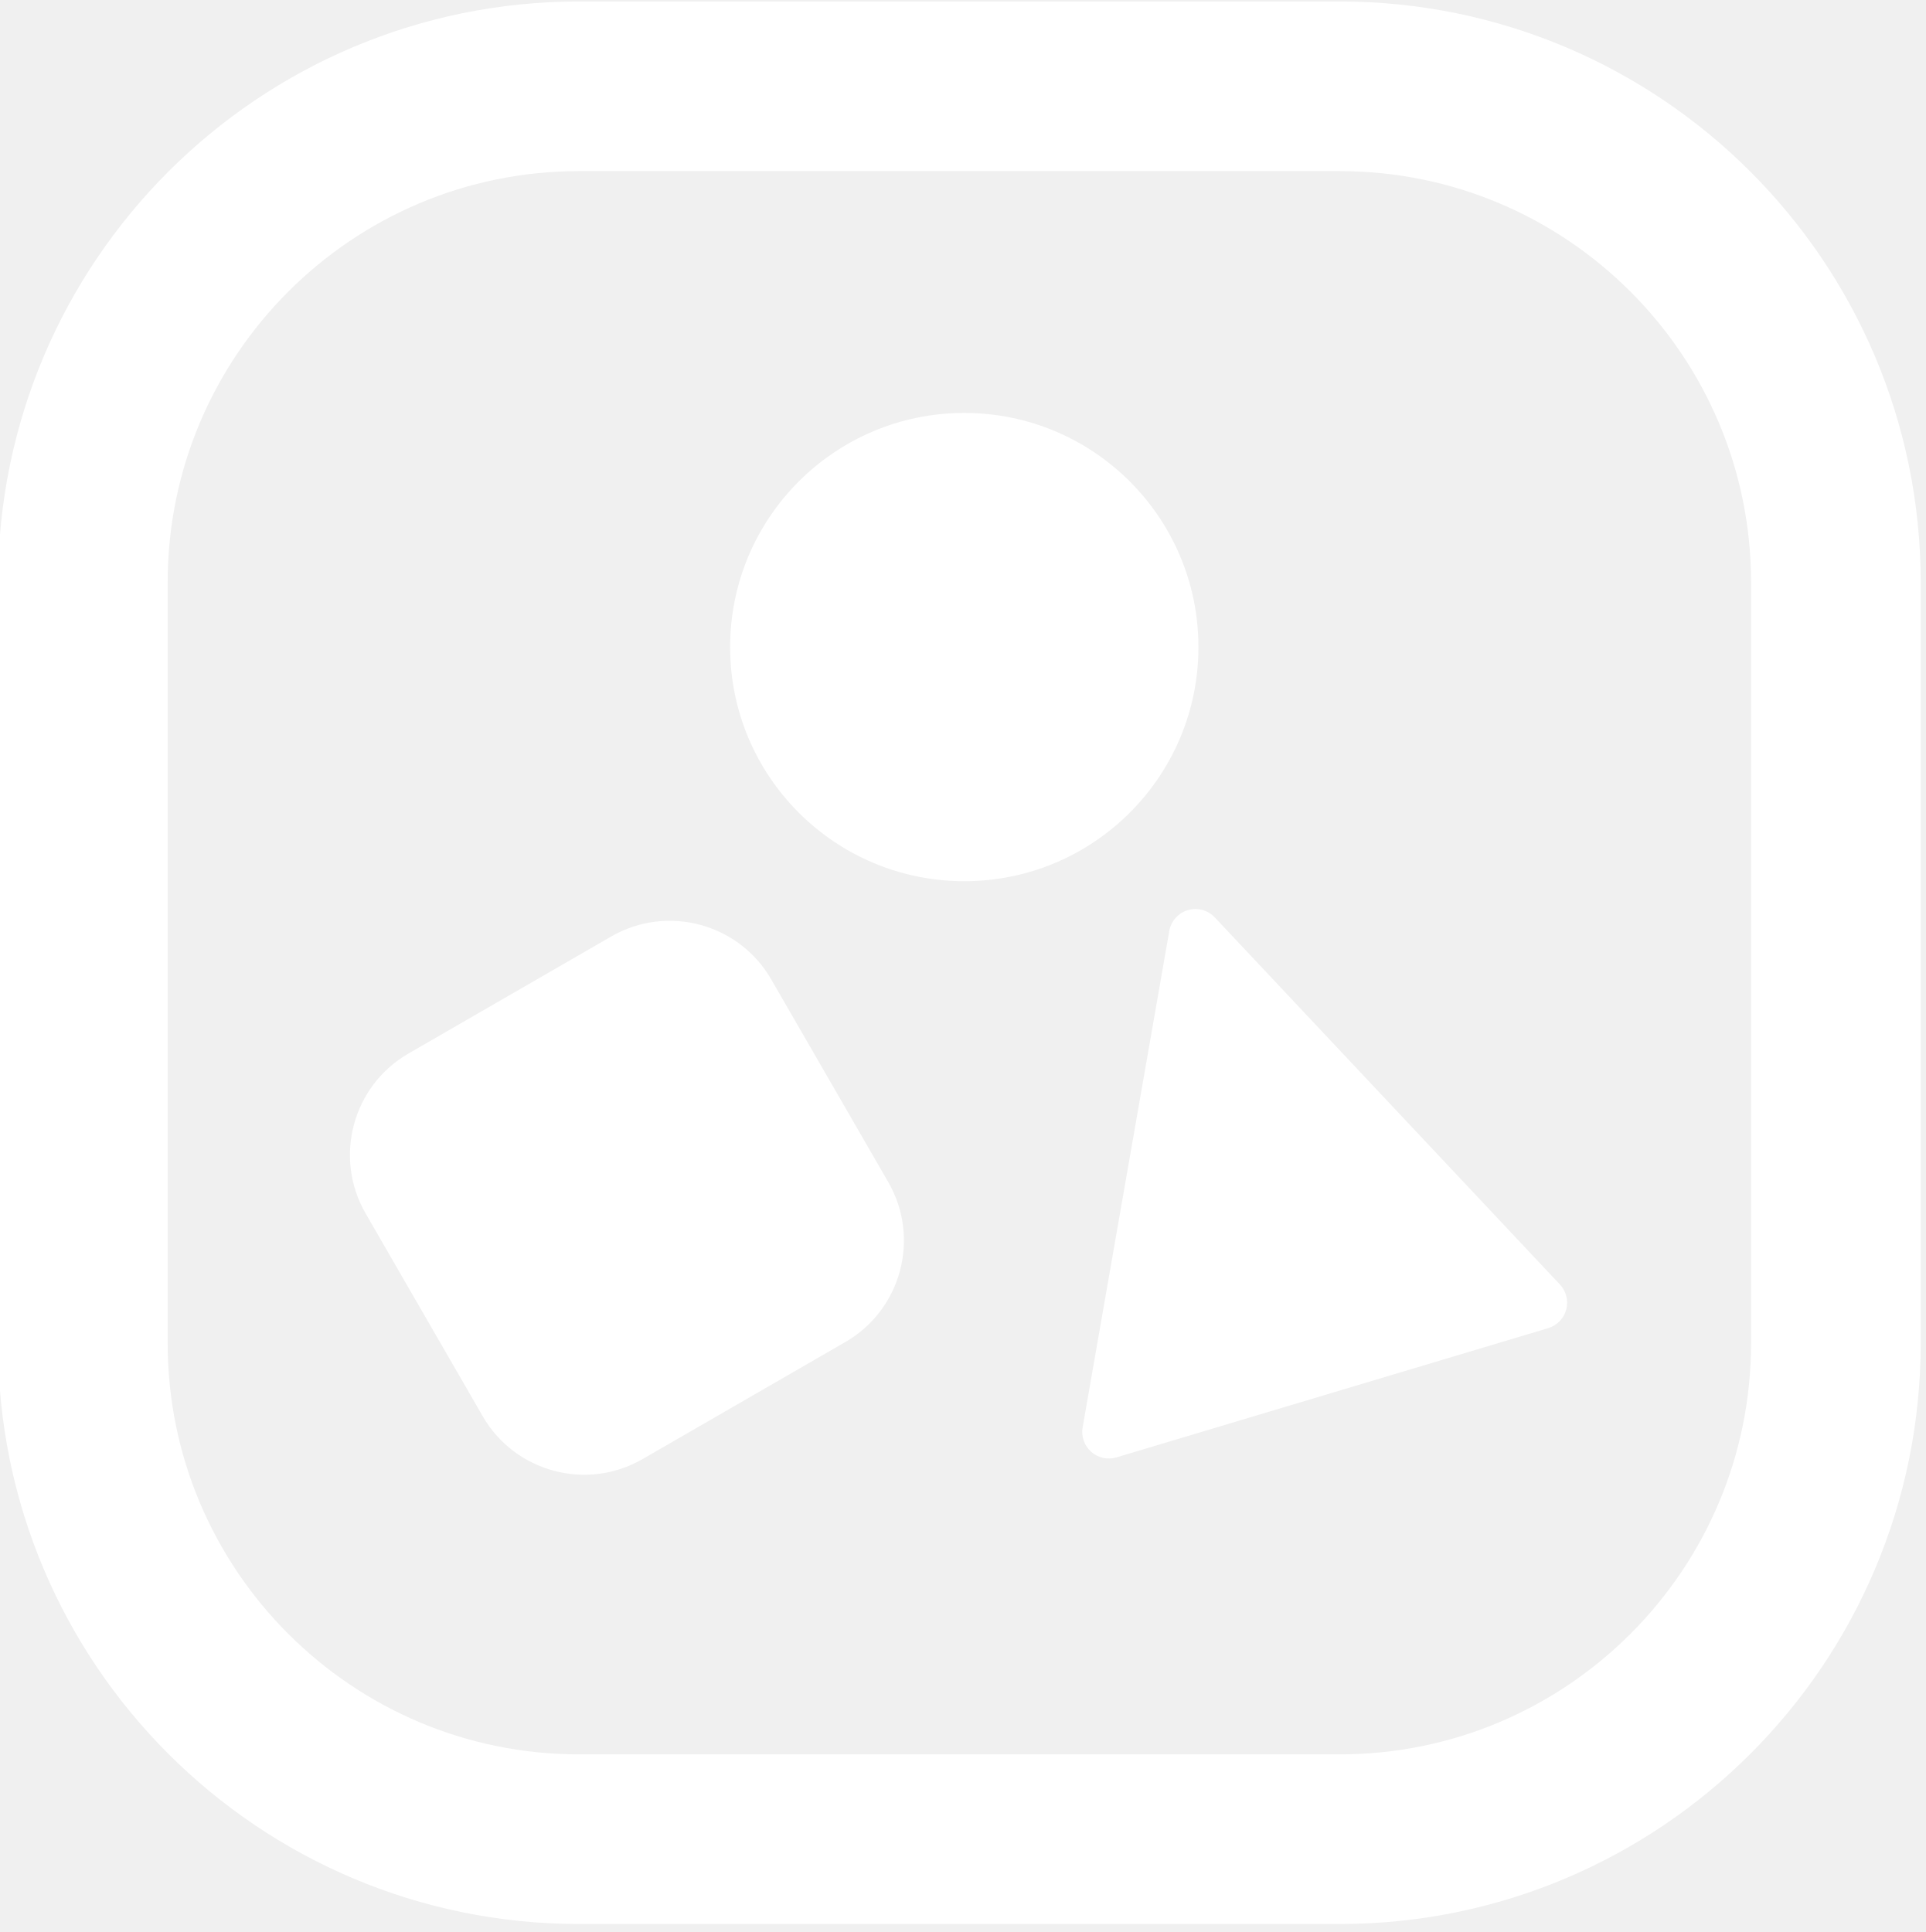
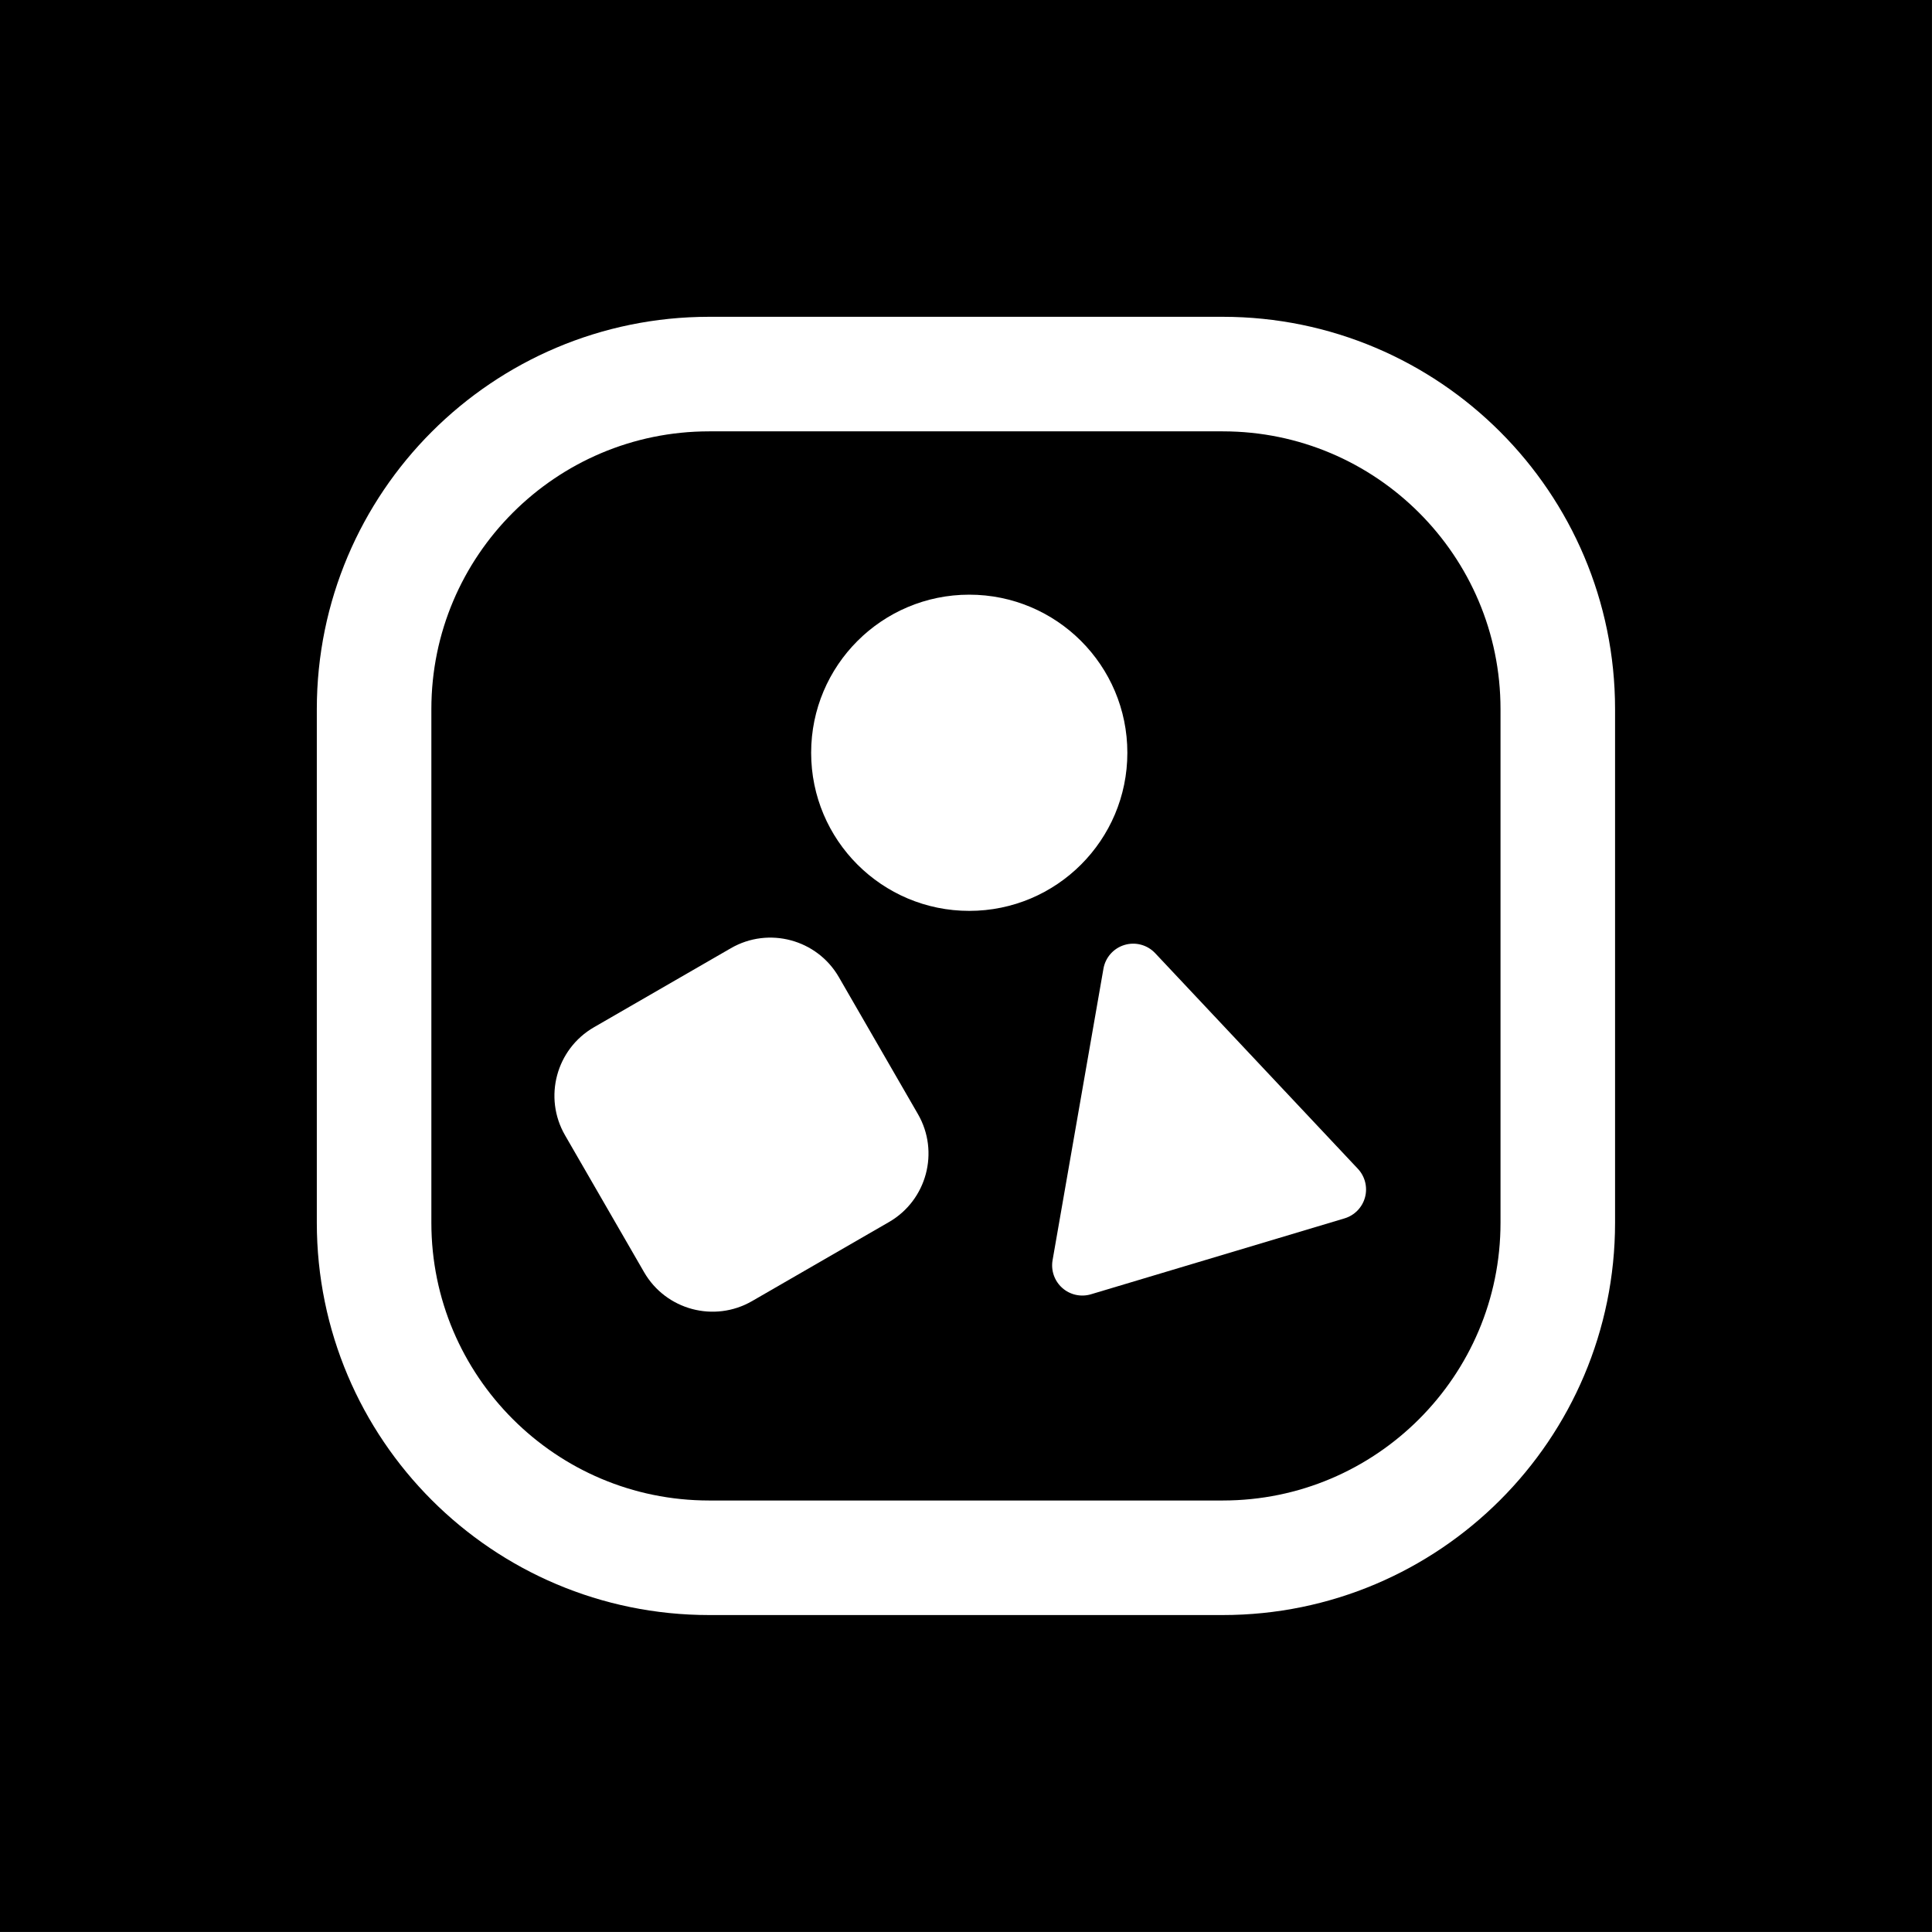
- <svg xmlns="http://www.w3.org/2000/svg" width="100%" height="100%" viewBox="0 0 290 291" version="1.1" xml:space="preserve" style="fill-rule:evenodd;clip-rule:evenodd;">
-   <g transform="matrix(1,0,0,1,-15311,-7377.49)">
-     <g id="Artboard7" transform="matrix(0.417266,0,0,0.418001,8536.68,4378.33)">
-       <rect x="16235" y="7175" width="695" height="695" style="fill:none;" />
-       <clipPath id="_clip1">
-         <rect x="16235" y="7175" width="695" height="695" />
-       </clipPath>
-       <g clip-path="url(#_clip1)">
-         <g transform="matrix(10.2055,0,0,10.1876,16234.3,7175.54)">
-           <path d="M65,20.55L65,47.45C65,57.136 57.136,65 47.45,65L20.55,65C10.864,65 3,57.136 3,47.45L3,20.55C3,10.864 10.864,3 20.55,3L47.45,3C57.136,3 65,10.864 65,20.55Z" style="fill:none;stroke:white;stroke-width:6px;" />
+ <svg xmlns="http://www.w3.org/2000/svg" width="100%" height="100%" viewBox="0 0 256 256" version="1.1" xml:space="preserve" style="fill-rule:evenodd;clip-rule:evenodd;">
+   <g transform="matrix(1,0,0,1,-4277,-6707)">
+     <g id="Artboard5" transform="matrix(1.00776,0,0,1.00776,472.702,-52.0526)">
+       <rect x="3775" y="6707" width="254.029" height="254.029" />
+       <g transform="matrix(2.5103,0,0,2.5103,3816.66,6748.66)">
+         <path d="M65,20.55L65,47.45C65,57.136 57.136,65 47.45,65L20.55,65C10.864,65 3,57.136 3,47.45L3,20.55C3,10.864 10.864,3 20.55,3L47.45,3C57.136,3 65,10.864 65,20.55Z" style="fill:none;stroke:white;stroke-width:6px;" />
+       </g>
+       <g transform="matrix(0.444254,0,0,0.444254,3669,6462.1)">
+         <g transform="matrix(0.815202,-0.244045,0.244045,0.815202,-27.8167,271.288)">
+           <path d="M476.625,837.829C478.403,834.272 482.039,832.025 486.016,832.025C489.993,832.025 493.628,834.272 495.407,837.829C507.938,862.892 529.886,906.787 541.434,929.883C543.061,933.138 542.887,937.003 540.974,940.099C539.061,943.194 535.682,945.078 532.043,945.078C507.943,945.078 464.088,945.078 439.989,945.078C436.35,945.078 432.97,943.194 431.057,940.099C429.144,937.003 428.97,933.138 430.597,929.883C442.145,906.787 464.093,862.892 476.625,837.829Z" style="fill:white;" />
        </g>
-         <g transform="matrix(1.80609,0,0,1.80292,15634,6012.58)">
-           <g transform="matrix(0.815202,-0.244045,0.244045,0.815202,-27.8167,271.288)">
-             <path d="M480.437,830.205C481.493,828.092 483.653,826.757 486.016,826.757C488.378,826.757 490.538,828.092 491.595,830.205C503.917,854.849 533.252,913.519 544.518,936.051C545.485,937.985 545.381,940.281 544.245,942.12C543.108,943.959 541.101,945.078 538.939,945.078C515.327,945.078 456.704,945.078 433.092,945.078C430.931,945.078 428.923,943.959 427.786,942.12C426.65,940.281 426.547,937.985 427.513,936.051C438.779,913.519 468.115,854.849 480.437,830.205Z" style="fill:white;" />
-           </g>
-           <g transform="matrix(0.643083,-0.371284,0.371284,0.643083,-191.565,492.629)">
-             <path d="M557.031,862.508L557.031,925.524C557.031,942.913 542.913,957.031 525.524,957.031L462.508,957.031C445.118,957.031 431,942.913 431,925.524L431,862.508C431,845.118 445.118,831 462.508,831L525.524,831C542.913,831 557.031,845.118 557.031,862.508Z" style="fill:white;" />
-           </g>
-           <g transform="matrix(0.767106,0,0,0.767106,34.4818,140.442)">
-             <circle cx="640.063" cy="826" r="61" style="fill:white;" />
-           </g>
+         <g transform="matrix(0.643083,-0.371284,0.371284,0.643083,-191.565,492.629)">
+           <path d="M557.031,862.508L557.031,925.524C557.031,942.913 542.913,957.031 525.524,957.031L462.508,957.031C445.118,957.031 431,942.913 431,925.524L431,862.508C431,845.118 445.118,831 462.508,831L525.524,831C542.913,831 557.031,845.118 557.031,862.508Z" style="fill:white;" />
+         </g>
+         <g transform="matrix(0.767106,0,0,0.767106,34.4818,140.442)">
+           <circle cx="640.063" cy="826" r="61" style="fill:white;" />
        </g>
      </g>
    </g>
+     <g id="_27-moshed-01-21-14-19-20">
+         </g>
+     <g id="_27-moshed-01-21-14-19-201">
+         </g>
  </g>
</svg>
